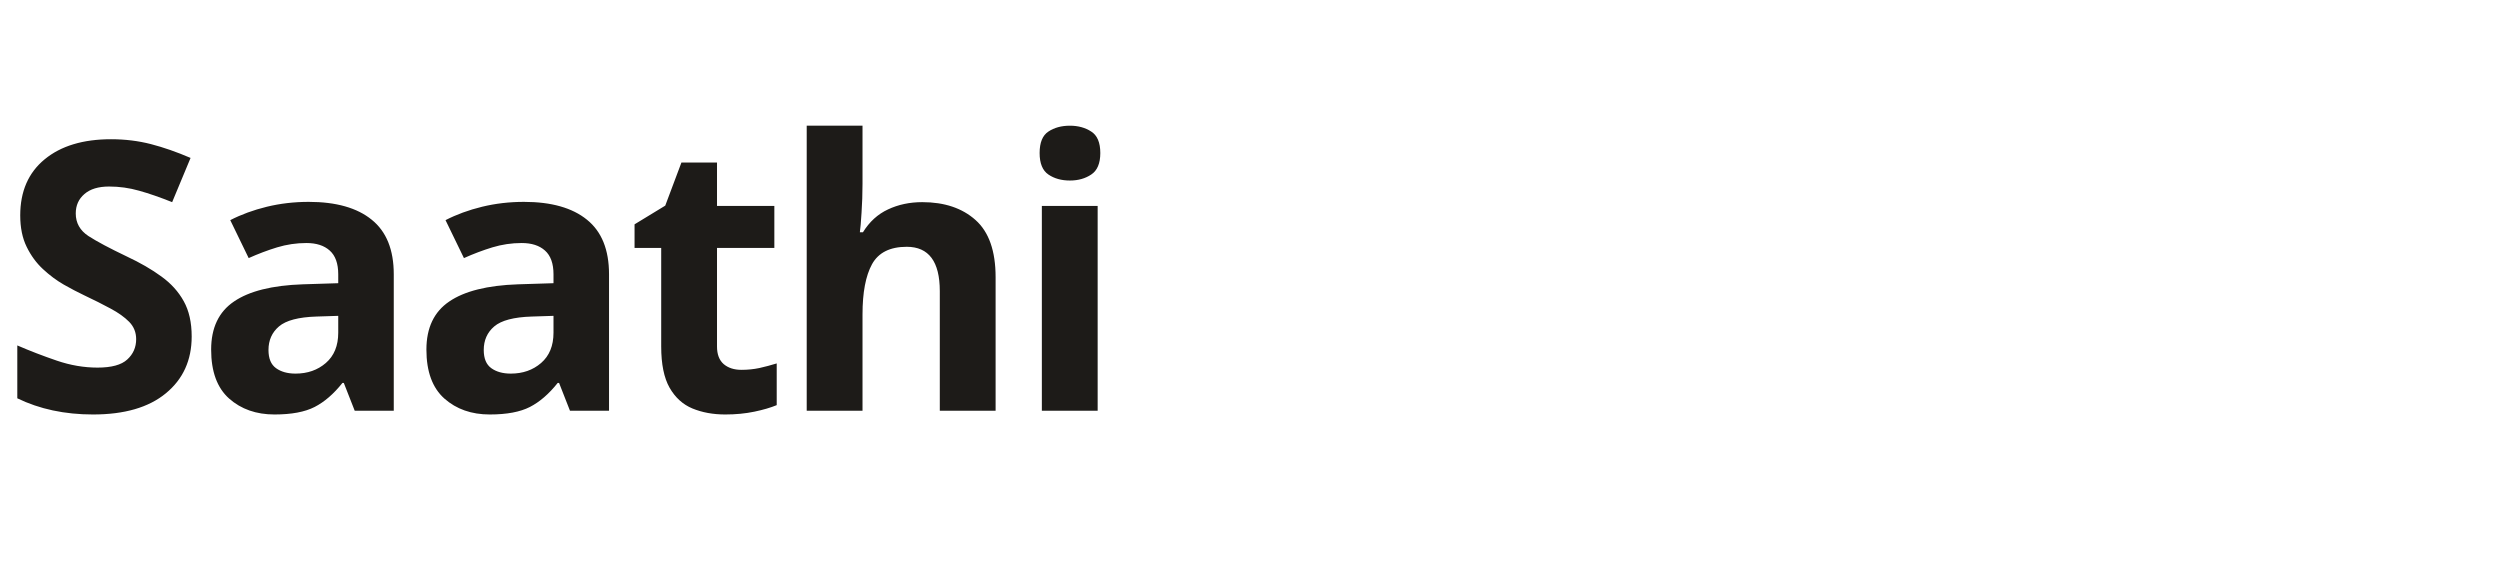
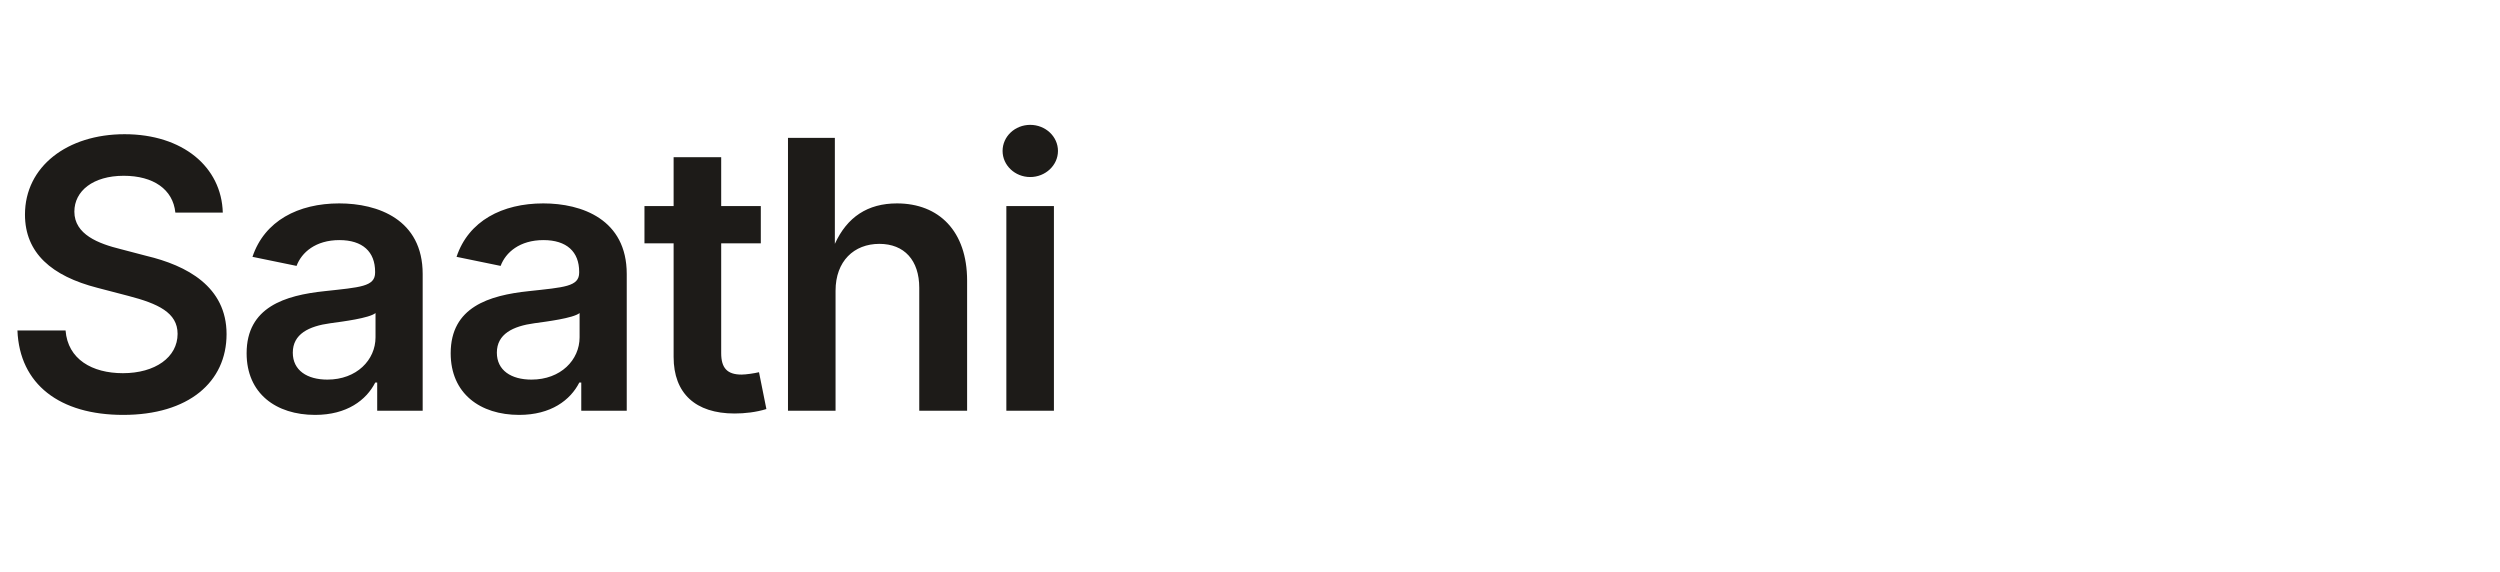
<svg xmlns="http://www.w3.org/2000/svg" viewBox="0 0 280 64" role="img" aria-label="Saathi wordmark">
-   <text x="0" y="46" fill="#1D1B18" font-family="IBM Plex Sans, Noto Sans, sans-serif" font-size="42" font-weight="600" letter-spacing="-0.03em">Saathi</text>
+   <text x="0" y="46" fill="#1D1B18" font-family="Inter, Noto Sans, sans-serif" font-size="42" font-weight="600" letter-spacing="-0.03em">Saathi</text>
</svg>
